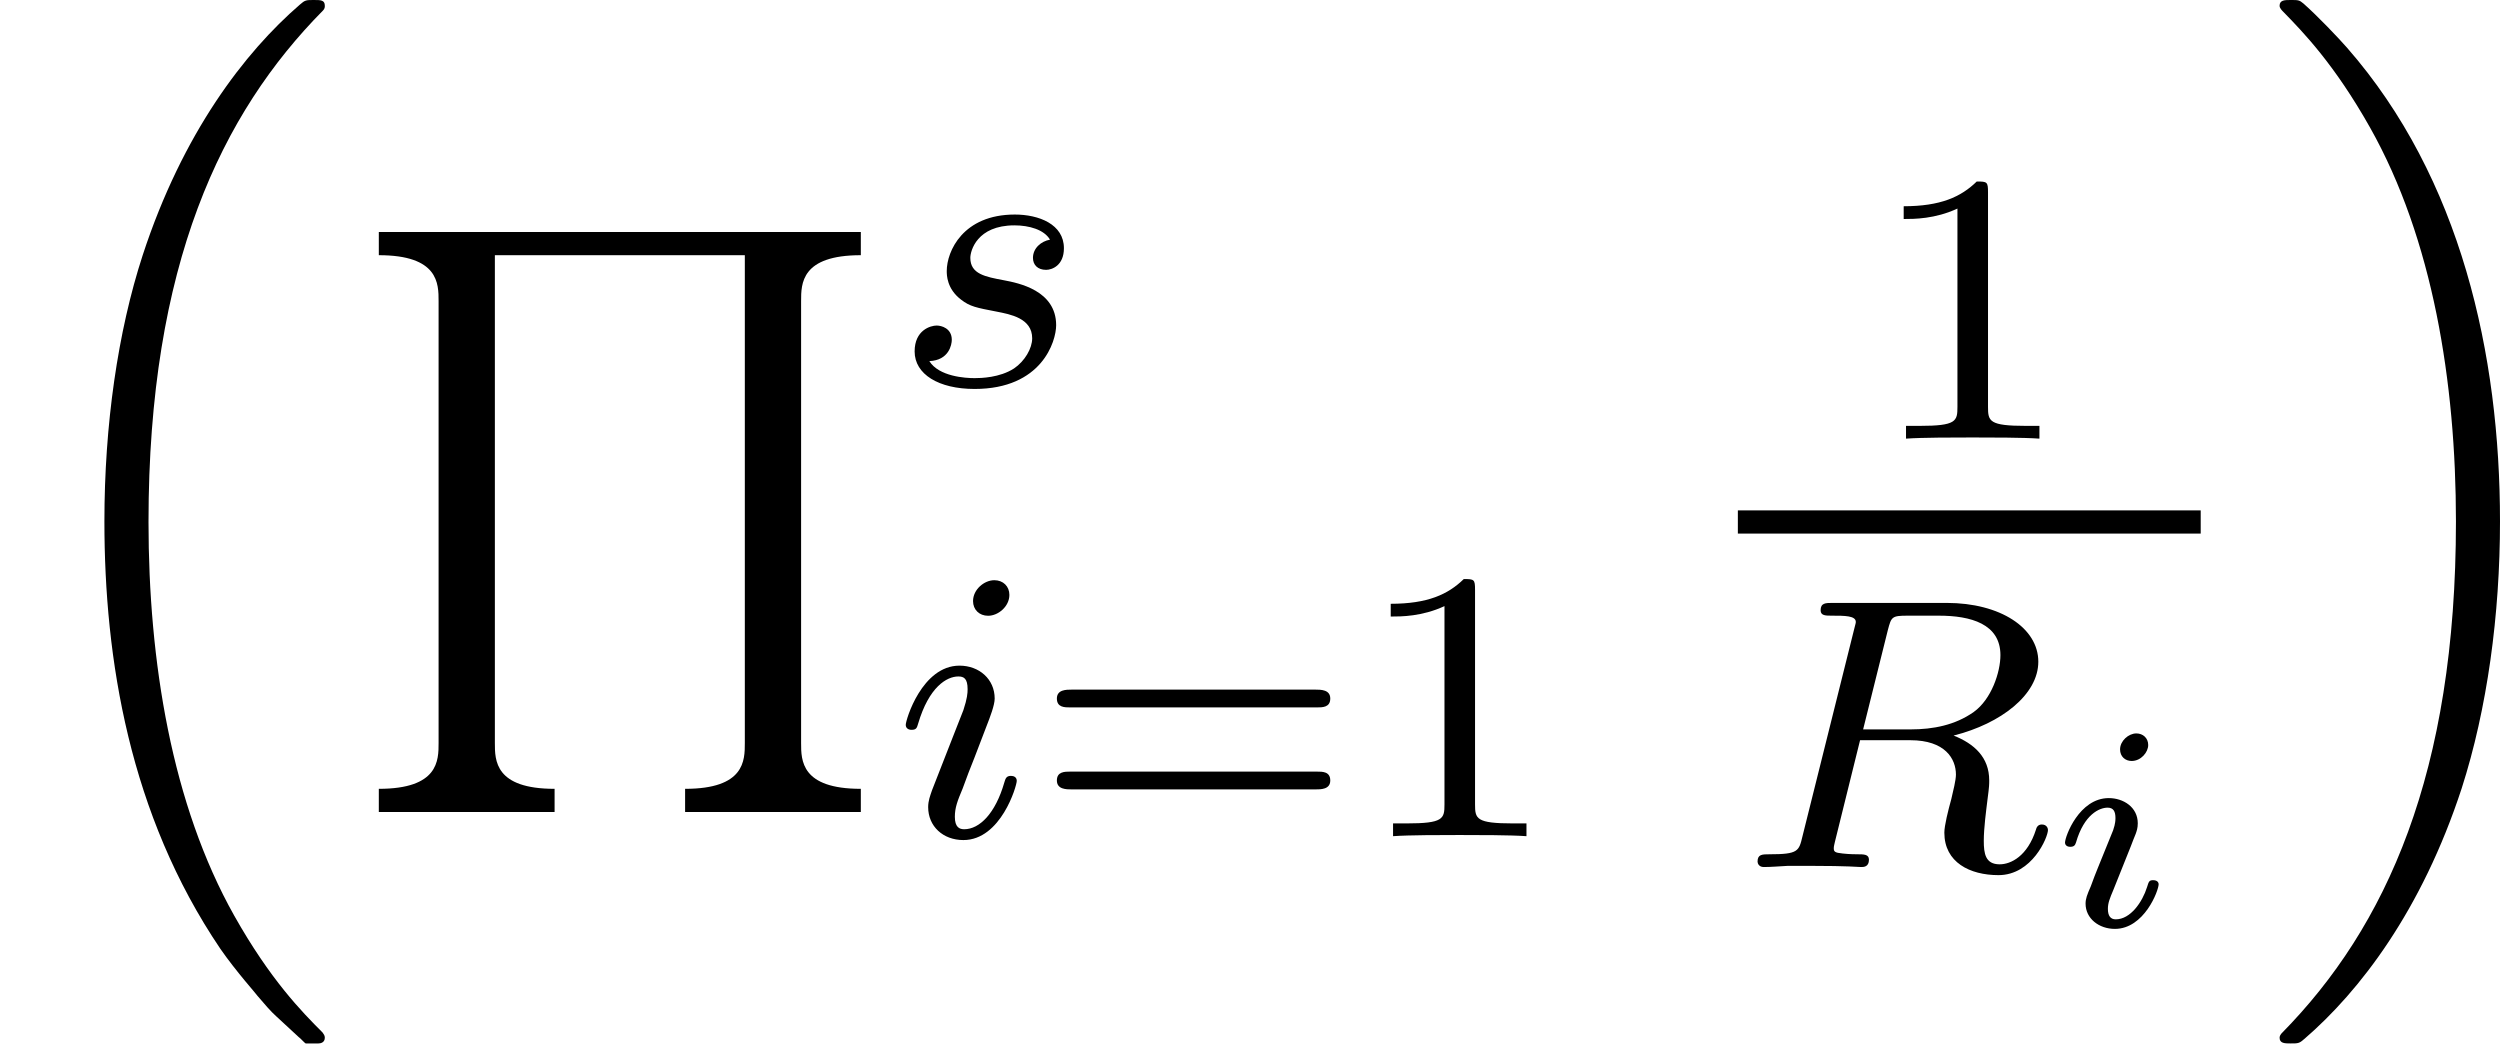
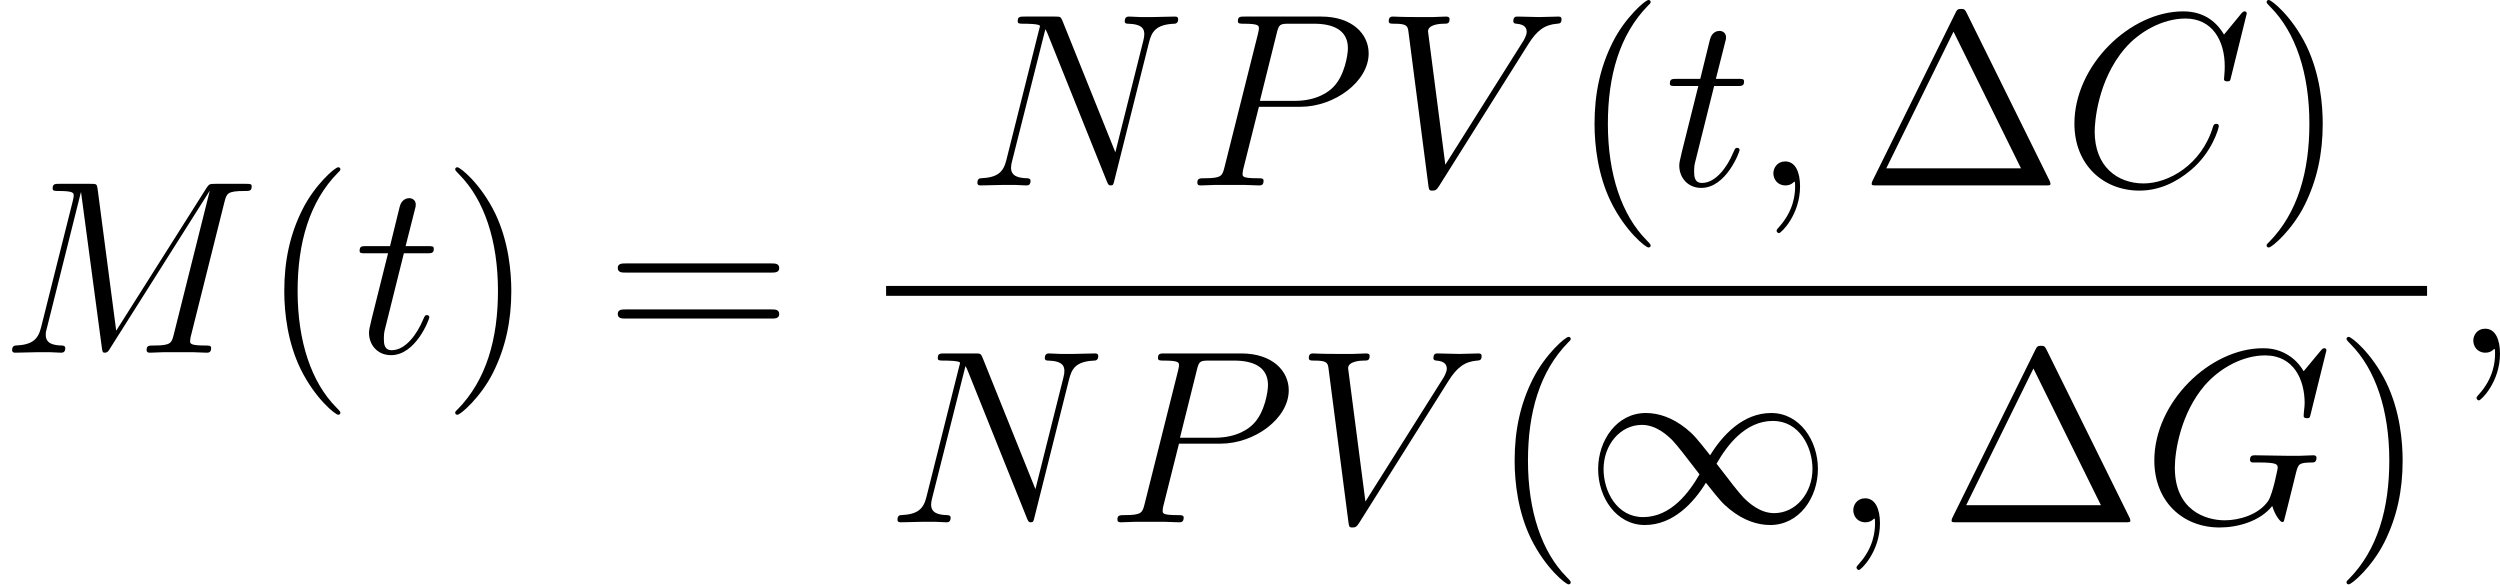
- <svg xmlns="http://www.w3.org/2000/svg" xmlns:xlink="http://www.w3.org/1999/xlink" version="1.1" width="51.529pt" height="21.507pt" viewBox="92.002 42.325 51.529 21.507">
+ <svg xmlns="http://www.w3.org/2000/svg" xmlns:xlink="http://www.w3.org/1999/xlink" version="1.1" width="120.886pt" height="28.256pt" viewBox="162.325 495.58 120.886 28.256">
  <defs>
-     <path id="g13-105" d="M2.08-3.73C2.08-3.873 1.973-3.969 1.835-3.969C1.674-3.969 1.5-3.814 1.5-3.64C1.5-3.491 1.608-3.401 1.739-3.401C1.931-3.401 2.08-3.581 2.08-3.73ZM1.722-1.644C1.745-1.704 1.799-1.847 1.823-1.901C1.841-1.955 1.865-2.014 1.865-2.116C1.865-2.451 1.566-2.636 1.267-2.636C.658-2.636 .365-1.847 .365-1.716C.365-1.686 .389-1.632 .472-1.632S.574-1.668 .592-1.722C.759-2.301 1.076-2.439 1.243-2.439C1.363-2.439 1.405-2.361 1.405-2.224C1.405-2.104 1.369-2.014 1.357-1.973L1.046-1.207C.974-1.034 .974-1.022 .897-.819C.819-.64 .789-.562 .789-.46C.789-.155 1.064 .06 1.393 .06C1.997 .06 2.295-.729 2.295-.861C2.295-.873 2.289-.944 2.182-.944C2.098-.944 2.092-.915 2.056-.801C1.961-.496 1.716-.137 1.411-.137C1.303-.137 1.249-.209 1.249-.353C1.249-.472 1.285-.562 1.363-.747L1.722-1.644Z" />
-     <path id="g16-49" d="M2.503-5.077C2.503-5.292 2.487-5.3 2.271-5.3C1.945-4.981 1.522-4.79 .765-4.79V-4.527C.98-4.527 1.411-4.527 1.873-4.742V-.654C1.873-.359 1.849-.263 1.092-.263H.813V0C1.14-.024 1.825-.024 2.184-.024S3.236-.024 3.563 0V-.263H3.284C2.527-.263 2.503-.359 2.503-.654V-5.077Z" />
-     <path id="g16-61" d="M5.826-2.654C5.946-2.654 6.105-2.654 6.105-2.837S5.914-3.021 5.794-3.021H.781C.662-3.021 .47-3.021 .47-2.837S.63-2.654 .749-2.654H5.826ZM5.794-.964C5.914-.964 6.105-.964 6.105-1.148S5.946-1.331 5.826-1.331H.749C.63-1.331 .47-1.331 .47-1.148S.662-.964 .781-.964H5.794Z" />
-     <path id="g14-82" d="M3.092-4.886C3.164-5.157 3.172-5.181 3.499-5.181H4.144C4.798-5.181 5.412-5.013 5.412-4.368C5.412-4.017 5.228-3.459 4.862-3.196C4.479-2.925 4.025-2.837 3.563-2.837H2.582L3.092-4.886ZM4.447-2.71C5.428-2.957 6.193-3.555 6.193-4.232C6.193-4.926 5.412-5.444 4.304-5.444H1.953C1.809-5.444 1.706-5.444 1.706-5.292C1.706-5.181 1.809-5.181 1.937-5.181C2.2-5.181 2.431-5.181 2.431-5.053C2.431-5.021 2.423-5.013 2.399-4.91L1.331-.63C1.259-.327 1.243-.263 .654-.263C.502-.263 .406-.263 .406-.112C.406-.08 .43 0 .534 0C.685 0 .869-.016 1.028-.024H1.522C2.264-.024 2.495 0 2.542 0S2.702 0 2.702-.151C2.702-.263 2.598-.263 2.463-.263C2.439-.263 2.295-.263 2.16-.279C1.993-.295 1.977-.319 1.977-.391C1.977-.43 1.993-.478 2-.518L2.519-2.614H3.555C4.272-2.614 4.495-2.232 4.495-1.905C4.495-1.793 4.439-1.57 4.4-1.403C4.336-1.172 4.256-.853 4.256-.709C4.256-.096 4.782 .167 5.372 .167C6.065 .167 6.392-.614 6.392-.765C6.392-.797 6.368-.877 6.265-.877C6.177-.877 6.153-.805 6.145-.773C5.97-.223 5.627-.056 5.396-.056C5.101-.056 5.069-.279 5.069-.542S5.117-1.156 5.149-1.419C5.181-1.658 5.181-1.706 5.181-1.785C5.181-2.264 4.87-2.542 4.447-2.71Z" />
-     <path id="g14-105" d="M2.375-4.973C2.375-5.149 2.248-5.276 2.064-5.276C1.857-5.276 1.626-5.085 1.626-4.846C1.626-4.67 1.753-4.543 1.937-4.543C2.144-4.543 2.375-4.734 2.375-4.973ZM1.211-2.048L.781-.948C.741-.829 .701-.733 .701-.598C.701-.207 1.004 .08 1.427 .08C2.2 .08 2.527-1.036 2.527-1.14C2.527-1.219 2.463-1.243 2.407-1.243C2.311-1.243 2.295-1.188 2.271-1.108C2.088-.47 1.761-.143 1.443-.143C1.347-.143 1.251-.183 1.251-.399C1.251-.59 1.307-.733 1.411-.98C1.49-1.196 1.57-1.411 1.658-1.626L1.905-2.271C1.977-2.455 2.072-2.702 2.072-2.837C2.072-3.236 1.753-3.515 1.347-3.515C.574-3.515 .239-2.399 .239-2.295C.239-2.224 .295-2.192 .359-2.192C.462-2.192 .47-2.24 .494-2.319C.717-3.076 1.084-3.292 1.323-3.292C1.435-3.292 1.514-3.252 1.514-3.029C1.514-2.949 1.506-2.837 1.427-2.598L1.211-2.048Z" />
-     <path id="g14-115" d="M3.212-2.997C3.029-2.965 2.861-2.821 2.861-2.622C2.861-2.479 2.957-2.375 3.132-2.375C3.252-2.375 3.499-2.463 3.499-2.821C3.499-3.316 2.981-3.515 2.487-3.515C1.419-3.515 1.084-2.758 1.084-2.351C1.084-2.271 1.084-1.985 1.379-1.761C1.562-1.618 1.698-1.594 2.112-1.514C2.391-1.459 2.845-1.379 2.845-.964C2.845-.757 2.694-.494 2.471-.343C2.176-.151 1.785-.143 1.658-.143C1.467-.143 .925-.175 .725-.494C1.132-.51 1.188-.837 1.188-.933C1.188-1.172 .972-1.227 .877-1.227C.749-1.227 .422-1.132 .422-.693C.422-.223 .917 .08 1.658 .08C3.045 .08 3.339-.901 3.339-1.235C3.339-1.953 2.558-2.104 2.264-2.16C1.881-2.232 1.57-2.287 1.57-2.622C1.57-2.766 1.706-3.292 2.479-3.292C2.782-3.292 3.092-3.204 3.212-2.997Z" />
-     <path id="g10-16" d="M6.157 20.898C6.181 20.91 6.288 21.029 6.3 21.029H6.563C6.599 21.029 6.695 21.017 6.695 20.91C6.695 20.862 6.671 20.838 6.647 20.802C6.217 20.372 5.571 19.714 4.83 18.399C3.539 16.104 3.061 13.151 3.061 10.281C3.061 4.973 4.567 1.853 6.659-.263C6.695-.299 6.695-.335 6.695-.359C6.695-.478 6.611-.478 6.468-.478C6.312-.478 6.288-.478 6.181-.383C5.045 .598 3.766 2.26 2.941 4.782C2.427 6.36 2.152 8.285 2.152 10.269C2.152 13.103 2.666 16.307 4.543 19.08C4.866 19.547 5.308 20.037 5.308 20.049C5.428 20.192 5.595 20.384 5.691 20.467L6.157 20.898Z" />
-     <path id="g10-17" d="M4.973 10.269C4.973 6.838 4.172 3.192 1.817 .502C1.65 .311 1.207-.155 .921-.406C.837-.478 .813-.478 .658-.478C.538-.478 .43-.478 .43-.359C.43-.311 .478-.263 .502-.239C.909 .179 1.554 .837 2.295 2.152C3.587 4.447 4.065 7.4 4.065 10.269C4.065 15.458 2.63 18.626 .478 20.814C.454 20.838 .43 20.874 .43 20.91C.43 21.029 .538 21.029 .658 21.029C.813 21.029 .837 21.029 .944 20.933C2.08 19.953 3.359 18.291 4.184 15.769C4.71 14.131 4.973 12.194 4.973 10.269Z" />
-     <path id="g10-81" d="M4.292 11.955V11.477C3.061 11.477 3.061 10.891 3.061 10.533V.478H8.213V10.533C8.213 10.891 8.213 11.477 6.982 11.477V11.955H10.604V11.477C9.373 11.477 9.373 10.891 9.373 10.533V1.423C9.373 1.064 9.373 .478 10.604 .478V0H.669V.478C1.901 .478 1.901 1.064 1.901 1.423V10.533C1.901 10.891 1.901 11.477 .669 11.477V11.955H4.292Z" />
+     <use id="g13-49" xlink:href="#g2-49" transform="scale(1.095891)" />
+     <path id="g2-49" d="M5.542-2.956C4.953-3.698 4.822-3.862 4.484-4.135C3.873-4.625 3.262-4.822 2.705-4.822C1.429-4.822 .6-3.622 .6-2.345C.6-1.091 1.407 .12 2.662 .12S4.822-.873 5.356-1.745C5.945-1.004 6.076-.84 6.415-.567C7.025-.076 7.636 .12 8.193 .12C9.469 .12 10.298-1.08 10.298-2.356C10.298-3.611 9.491-4.822 8.236-4.822S6.076-3.829 5.542-2.956ZM5.825-2.585C6.273-3.371 7.08-4.473 8.313-4.473C9.469-4.473 10.058-3.338 10.058-2.356C10.058-1.287 9.327-.404 8.367-.404C7.735-.404 7.244-.862 7.015-1.091C6.742-1.385 6.491-1.724 5.825-2.585ZM5.073-2.116C4.625-1.331 3.818-.229 2.585-.229C1.429-.229 .84-1.364 .84-2.345C.84-3.415 1.571-4.298 2.531-4.298C3.164-4.298 3.655-3.84 3.884-3.611C4.156-3.316 4.407-2.978 5.073-2.116Z" />
+     <path id="g26-1" d="M5.153-8.321C5.069-8.488 5.045-8.536 4.878-8.536C4.698-8.536 4.674-8.488 4.591-8.321L.598-.239C.574-.203 .55-.132 .55-.084C.55-.012 .562 0 .801 0H8.942C9.182 0 9.194-.012 9.194-.084C9.194-.132 9.17-.203 9.146-.239L5.153-8.321ZM4.507-7.436L7.771-.825H1.255L4.507-7.436Z" />
+     <path id="g26-40" d="M3.885 2.905C3.885 2.869 3.885 2.845 3.682 2.642C2.487 1.435 1.817-.538 1.817-2.977C1.817-5.296 2.379-7.293 3.766-8.703C3.885-8.811 3.885-8.835 3.885-8.871C3.885-8.942 3.826-8.966 3.778-8.966C3.622-8.966 2.642-8.106 2.056-6.934C1.447-5.727 1.172-4.447 1.172-2.977C1.172-1.913 1.339-.49 1.961 .789C2.666 2.224 3.646 3.001 3.778 3.001C3.826 3.001 3.885 2.977 3.885 2.905Z" />
+     <path id="g26-41" d="M3.371-2.977C3.371-3.885 3.252-5.368 2.582-6.755C1.877-8.189 .897-8.966 .765-8.966C.717-8.966 .658-8.942 .658-8.871C.658-8.835 .658-8.811 .861-8.608C2.056-7.4 2.726-5.428 2.726-2.989C2.726-.669 2.164 1.327 .777 2.738C.658 2.845 .658 2.869 .658 2.905C.658 2.977 .717 3.001 .765 3.001C.921 3.001 1.901 2.14 2.487 .968C3.096-.251 3.371-1.542 3.371-2.977Z" />
+     <path id="g26-61" d="M8.07-3.873C8.237-3.873 8.452-3.873 8.452-4.089C8.452-4.316 8.249-4.316 8.07-4.316H1.028C.861-4.316 .646-4.316 .646-4.101C.646-3.873 .849-3.873 1.028-3.873H8.07ZM8.07-1.65C8.237-1.65 8.452-1.65 8.452-1.865C8.452-2.092 8.249-2.092 8.07-2.092H1.028C.861-2.092 .646-2.092 .646-1.877C.646-1.65 .849-1.65 1.028-1.65H8.07Z" />
+     <path id="g16-59" d="M2.331 .048C2.331-.646 2.104-1.16 1.614-1.16C1.231-1.16 1.04-.849 1.04-.586S1.219 0 1.626 0C1.781 0 1.913-.048 2.02-.155C2.044-.179 2.056-.179 2.068-.179C2.092-.179 2.092-.012 2.092 .048C2.092 .442 2.02 1.219 1.327 1.997C1.196 2.14 1.196 2.164 1.196 2.188C1.196 2.248 1.255 2.307 1.315 2.307C1.411 2.307 2.331 1.423 2.331 .048Z" />
+     <path id="g16-67" d="M8.931-8.309C8.931-8.416 8.847-8.416 8.823-8.416S8.751-8.416 8.656-8.297L7.831-7.293C7.412-8.01 6.755-8.416 5.858-8.416C3.276-8.416 .598-5.798 .598-2.989C.598-.992 1.997 .251 3.742 .251C4.698 .251 5.535-.155 6.229-.741C7.269-1.614 7.58-2.774 7.58-2.869C7.58-2.977 7.484-2.977 7.448-2.977C7.34-2.977 7.329-2.905 7.305-2.857C6.755-.992 5.141-.096 3.945-.096C2.678-.096 1.578-.909 1.578-2.606C1.578-2.989 1.698-5.069 3.049-6.635C3.706-7.4 4.83-8.07 5.966-8.07C7.281-8.07 7.867-6.982 7.867-5.762C7.867-5.452 7.831-5.189 7.831-5.141C7.831-5.033 7.95-5.033 7.986-5.033C8.118-5.033 8.13-5.045 8.177-5.26L8.931-8.309Z" />
+     <path id="g16-71" d="M8.919-8.309C8.919-8.416 8.835-8.416 8.811-8.416S8.739-8.416 8.644-8.297L7.819-7.305C7.759-7.4 7.52-7.819 7.054-8.094C6.539-8.416 6.025-8.416 5.846-8.416C3.288-8.416 .598-5.81 .598-2.989C.598-1.016 1.961 .251 3.754 .251C4.615 .251 5.703-.036 6.3-.789C6.432-.335 6.695-.012 6.779-.012C6.838-.012 6.85-.048 6.862-.048C6.874-.072 6.97-.49 7.03-.705L7.221-1.47C7.317-1.865 7.364-2.032 7.448-2.391C7.568-2.845 7.592-2.881 8.249-2.893C8.297-2.893 8.44-2.893 8.44-3.12C8.44-3.24 8.321-3.24 8.285-3.24C8.082-3.24 7.855-3.216 7.639-3.216H6.994C6.492-3.216 5.966-3.24 5.475-3.24C5.368-3.24 5.224-3.24 5.224-3.025C5.224-2.905 5.32-2.905 5.32-2.893H5.619C6.563-2.893 6.563-2.798 6.563-2.618C6.563-2.606 6.336-1.399 6.109-1.04C5.655-.371 4.71-.096 4.005-.096C3.084-.096 1.59-.574 1.59-2.642C1.59-3.443 1.877-5.272 3.037-6.623C3.79-7.484 4.902-8.07 5.954-8.07C7.364-8.07 7.867-6.862 7.867-5.762C7.867-5.571 7.819-5.308 7.819-5.141C7.819-5.033 7.938-5.033 7.974-5.033C8.106-5.033 8.118-5.045 8.165-5.26L8.919-8.309Z" />
+     <path id="g16-77" d="M10.855-7.293C10.963-7.699 10.987-7.819 11.836-7.819C12.063-7.819 12.17-7.819 12.17-8.046C12.17-8.165 12.087-8.165 11.86-8.165H10.425C10.126-8.165 10.114-8.153 9.983-7.962L5.619-1.064L4.722-7.902C4.686-8.165 4.674-8.165 4.364-8.165H2.881C2.654-8.165 2.546-8.165 2.546-7.938C2.546-7.819 2.654-7.819 2.833-7.819C3.563-7.819 3.563-7.723 3.563-7.592C3.563-7.568 3.563-7.496 3.515-7.317L1.985-1.219C1.841-.646 1.566-.383 .765-.347C.729-.347 .586-.335 .586-.132C.586 0 .693 0 .741 0C.98 0 1.59-.024 1.829-.024H2.403C2.57-.024 2.774 0 2.941 0C3.025 0 3.156 0 3.156-.227C3.156-.335 3.037-.347 2.989-.347C2.594-.359 2.212-.43 2.212-.861C2.212-.98 2.212-.992 2.26-1.16L3.909-7.747H3.921L4.914-.323C4.949-.036 4.961 0 5.069 0C5.2 0 5.26-.096 5.32-.203L10.126-7.807H10.138L8.404-.885C8.297-.466 8.273-.347 7.436-.347C7.209-.347 7.089-.347 7.089-.132C7.089 0 7.197 0 7.269 0C7.472 0 7.711-.024 7.914-.024H9.325C9.528-.024 9.779 0 9.983 0C10.078 0 10.21 0 10.21-.227C10.21-.347 10.102-.347 9.923-.347C9.194-.347 9.194-.442 9.194-.562C9.194-.574 9.194-.658 9.217-.753L10.855-7.293Z" />
+     <path id="g16-78" d="M8.847-6.91C8.978-7.424 9.17-7.783 10.078-7.819C10.114-7.819 10.258-7.831 10.258-8.034C10.258-8.165 10.15-8.165 10.102-8.165C9.863-8.165 9.253-8.141 9.014-8.141H8.44C8.273-8.141 8.058-8.165 7.89-8.165C7.819-8.165 7.675-8.165 7.675-7.938C7.675-7.819 7.771-7.819 7.855-7.819C8.572-7.795 8.62-7.52 8.62-7.305C8.62-7.197 8.608-7.161 8.572-6.994L7.221-1.602L4.663-7.962C4.579-8.153 4.567-8.165 4.304-8.165H2.845C2.606-8.165 2.499-8.165 2.499-7.938C2.499-7.819 2.582-7.819 2.809-7.819C2.869-7.819 3.575-7.819 3.575-7.711C3.575-7.687 3.551-7.592 3.539-7.556L1.949-1.219C1.805-.634 1.518-.383 .729-.347C.669-.347 .55-.335 .55-.12C.55 0 .669 0 .705 0C.944 0 1.554-.024 1.793-.024H2.367C2.534-.024 2.738 0 2.905 0C2.989 0 3.12 0 3.12-.227C3.12-.335 3.001-.347 2.953-.347C2.558-.359 2.176-.43 2.176-.861C2.176-.956 2.2-1.064 2.224-1.16L3.838-7.556C3.909-7.436 3.909-7.412 3.957-7.305L6.802-.215C6.862-.072 6.886 0 6.994 0C7.113 0 7.125-.036 7.173-.239L8.847-6.91Z" />
+     <path id="g16-80" d="M3.539-3.802H5.547C7.197-3.802 8.847-5.021 8.847-6.384C8.847-7.317 8.058-8.165 6.551-8.165H2.857C2.63-8.165 2.523-8.165 2.523-7.938C2.523-7.819 2.63-7.819 2.809-7.819C3.539-7.819 3.539-7.723 3.539-7.592C3.539-7.568 3.539-7.496 3.491-7.317L1.877-.885C1.769-.466 1.745-.347 .909-.347C.681-.347 .562-.347 .562-.132C.562 0 .669 0 .741 0C.968 0 1.207-.024 1.435-.024H2.833C3.061-.024 3.312 0 3.539 0C3.634 0 3.766 0 3.766-.227C3.766-.347 3.658-.347 3.479-.347C2.762-.347 2.75-.43 2.75-.55C2.75-.61 2.762-.693 2.774-.753L3.539-3.802ZM4.4-7.352C4.507-7.795 4.555-7.819 5.021-7.819H6.205C7.101-7.819 7.843-7.532 7.843-6.635C7.843-6.324 7.687-5.308 7.137-4.758C6.934-4.543 6.36-4.089 5.272-4.089H3.587L4.4-7.352Z" />
+     <path id="g16-86" d="M7.4-6.838C7.807-7.484 8.177-7.771 8.787-7.819C8.907-7.831 9.002-7.831 9.002-8.046C9.002-8.094 8.978-8.165 8.871-8.165C8.656-8.165 8.141-8.141 7.926-8.141C7.58-8.141 7.221-8.165 6.886-8.165C6.791-8.165 6.671-8.165 6.671-7.938C6.671-7.831 6.779-7.819 6.826-7.819C7.269-7.783 7.317-7.568 7.317-7.424C7.317-7.245 7.149-6.97 7.137-6.958L3.383-1.004L2.546-7.448C2.546-7.795 3.168-7.819 3.3-7.819C3.479-7.819 3.587-7.819 3.587-8.046C3.587-8.165 3.455-8.165 3.419-8.165C3.216-8.165 2.977-8.141 2.774-8.141H2.104C1.231-8.141 .873-8.165 .861-8.165C.789-8.165 .646-8.165 .646-7.95C.646-7.819 .729-7.819 .921-7.819C1.53-7.819 1.566-7.711 1.602-7.412L2.558-.036C2.594 .215 2.594 .251 2.762 .251C2.905 .251 2.965 .215 3.084 .024L7.4-6.838Z" />
+     <path id="g16-116" d="M2.403-4.806H3.503C3.73-4.806 3.85-4.806 3.85-5.021C3.85-5.153 3.778-5.153 3.539-5.153H2.487L2.929-6.898C2.977-7.066 2.977-7.089 2.977-7.173C2.977-7.364 2.821-7.472 2.666-7.472C2.57-7.472 2.295-7.436 2.2-7.054L1.733-5.153H.61C.371-5.153 .263-5.153 .263-4.926C.263-4.806 .347-4.806 .574-4.806H1.638L.849-1.65C.753-1.231 .717-1.112 .717-.956C.717-.395 1.112 .12 1.781 .12C2.989 .12 3.634-1.626 3.634-1.71C3.634-1.781 3.587-1.817 3.515-1.817C3.491-1.817 3.443-1.817 3.419-1.769C3.407-1.757 3.395-1.745 3.312-1.554C3.061-.956 2.511-.12 1.817-.12C1.459-.12 1.435-.418 1.435-.681C1.435-.693 1.435-.921 1.47-1.064L2.403-4.806Z" />
  </defs>
  <g id="page1">
-     <use x="92.002" y="42.803" xlink:href="#g10-16" />
-     <use x="99.141" y="47.107" xlink:href="#g10-81" />
-     <use x="110.432" y="50.262" xlink:href="#g14-115" />
-     <use x="110.432" y="59.56" xlink:href="#g14-105" />
-     <use x="113.316" y="59.56" xlink:href="#g16-61" />
-     <use x="119.902" y="59.56" xlink:href="#g16-49" />
-     <use x="130.475" y="51.366" xlink:href="#g16-49" />
-     <rect x="127.822" y="52.845" height=".478" width="9.54" />
-     <use x="127.822" y="60.196" xlink:href="#g14-82" />
-     <use x="134.2" y="61.411" xlink:href="#g13-105" />
-     <use x="138.558" y="42.803" xlink:href="#g10-17" />
+     <use x="162.325" y="512.634" xlink:href="#g16-77" />
+     <use x="174.899" y="512.634" xlink:href="#g26-40" />
+     <use x="179.451" y="512.634" xlink:href="#g16-116" />
+     <use x="183.678" y="512.634" xlink:href="#g26-41" />
+     <use x="191.551" y="512.634" xlink:href="#g26-61" />
+     <use x="209.036" y="504.546" xlink:href="#g16-78" />
+     <use x="219.659" y="504.546" xlink:href="#g16-80" />
+     <use x="228.83" y="504.546" xlink:href="#g16-86" />
+     <use x="238.256" y="504.546" xlink:href="#g26-40" />
+     <use x="242.808" y="504.546" xlink:href="#g16-116" />
+     <use x="247.035" y="504.546" xlink:href="#g16-59" />
+     <use x="252.279" y="504.546" xlink:href="#g26-1" />
+     <use x="262.034" y="504.546" xlink:href="#g16-67" />
+     <use x="271.268" y="504.546" xlink:href="#g26-41" />
+     <rect x="205.172" y="509.406" height=".478" width="74.512" />
+     <use x="205.172" y="520.835" xlink:href="#g16-78" />
+     <use x="215.795" y="520.835" xlink:href="#g16-80" />
+     <use x="224.966" y="520.835" xlink:href="#g16-86" />
+     <use x="234.392" y="520.835" xlink:href="#g26-40" />
+     <use x="238.944" y="520.835" xlink:href="#g13-49" />
+     <use x="250.899" y="520.835" xlink:href="#g16-59" />
+     <use x="256.143" y="520.835" xlink:href="#g26-1" />
+     <use x="265.898" y="520.835" xlink:href="#g16-71" />
+     <use x="275.132" y="520.835" xlink:href="#g26-41" />
+     <use x="280.88" y="512.634" xlink:href="#g16-59" />
  </g>
</svg>
